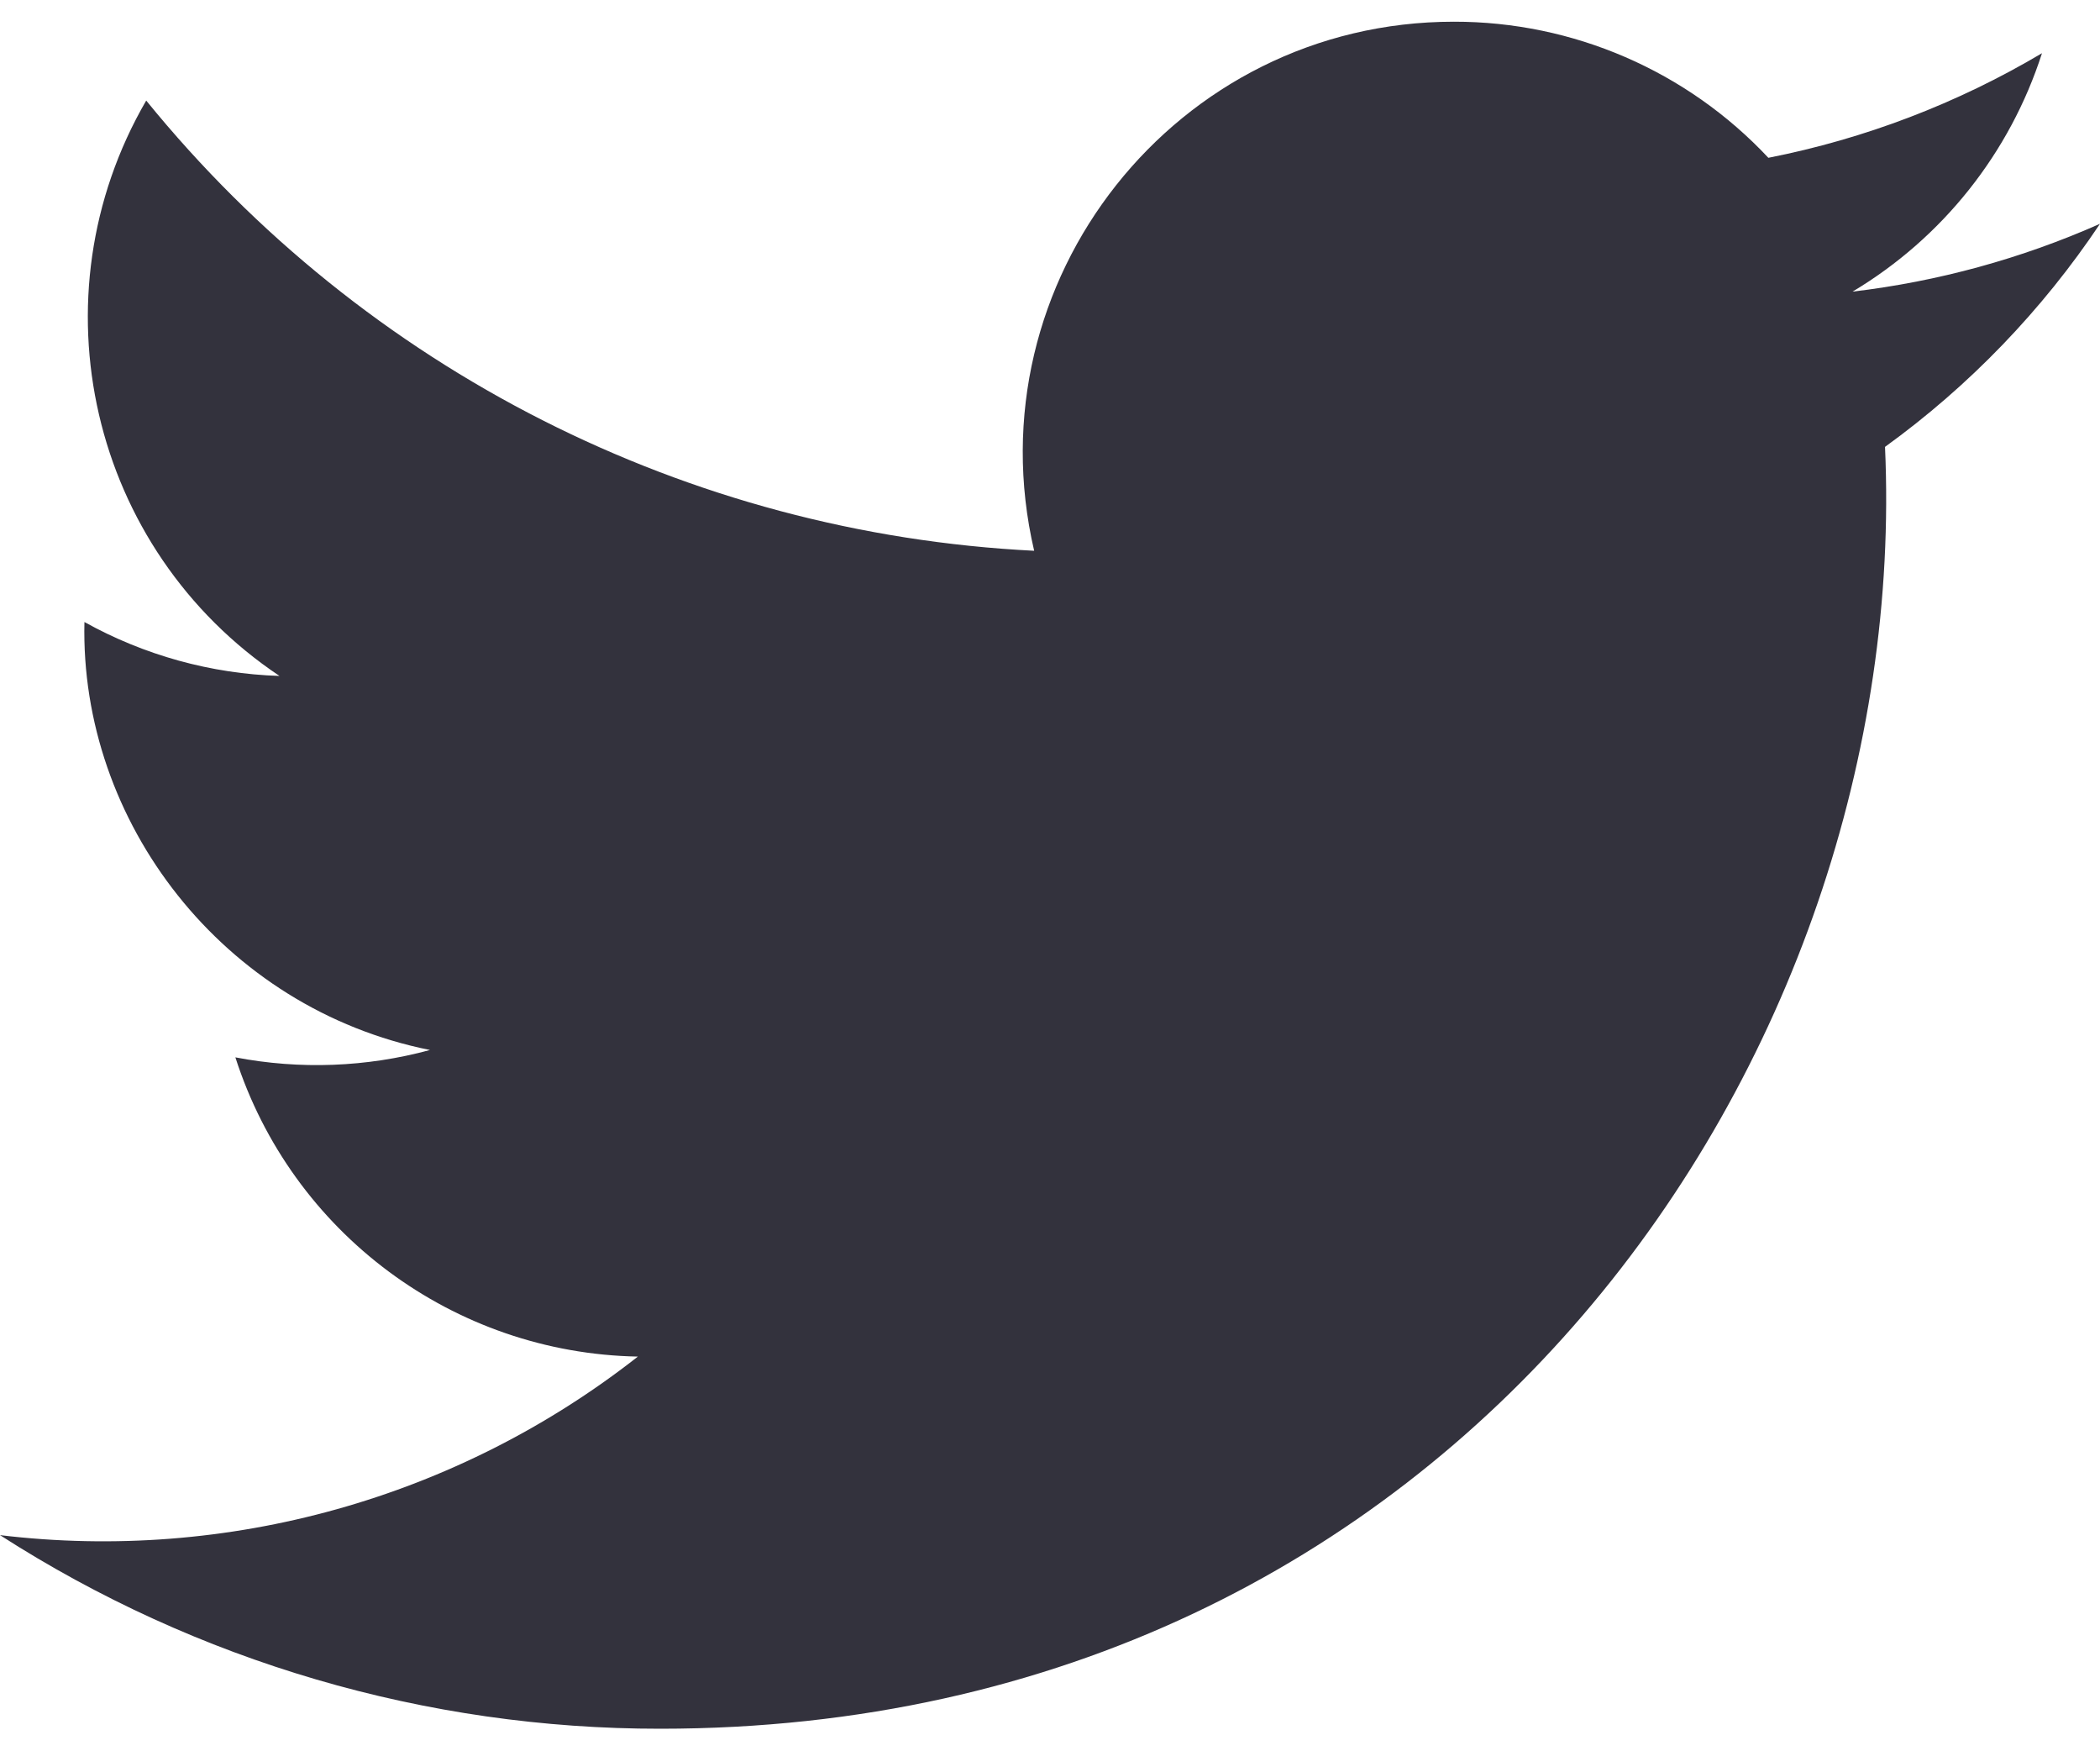
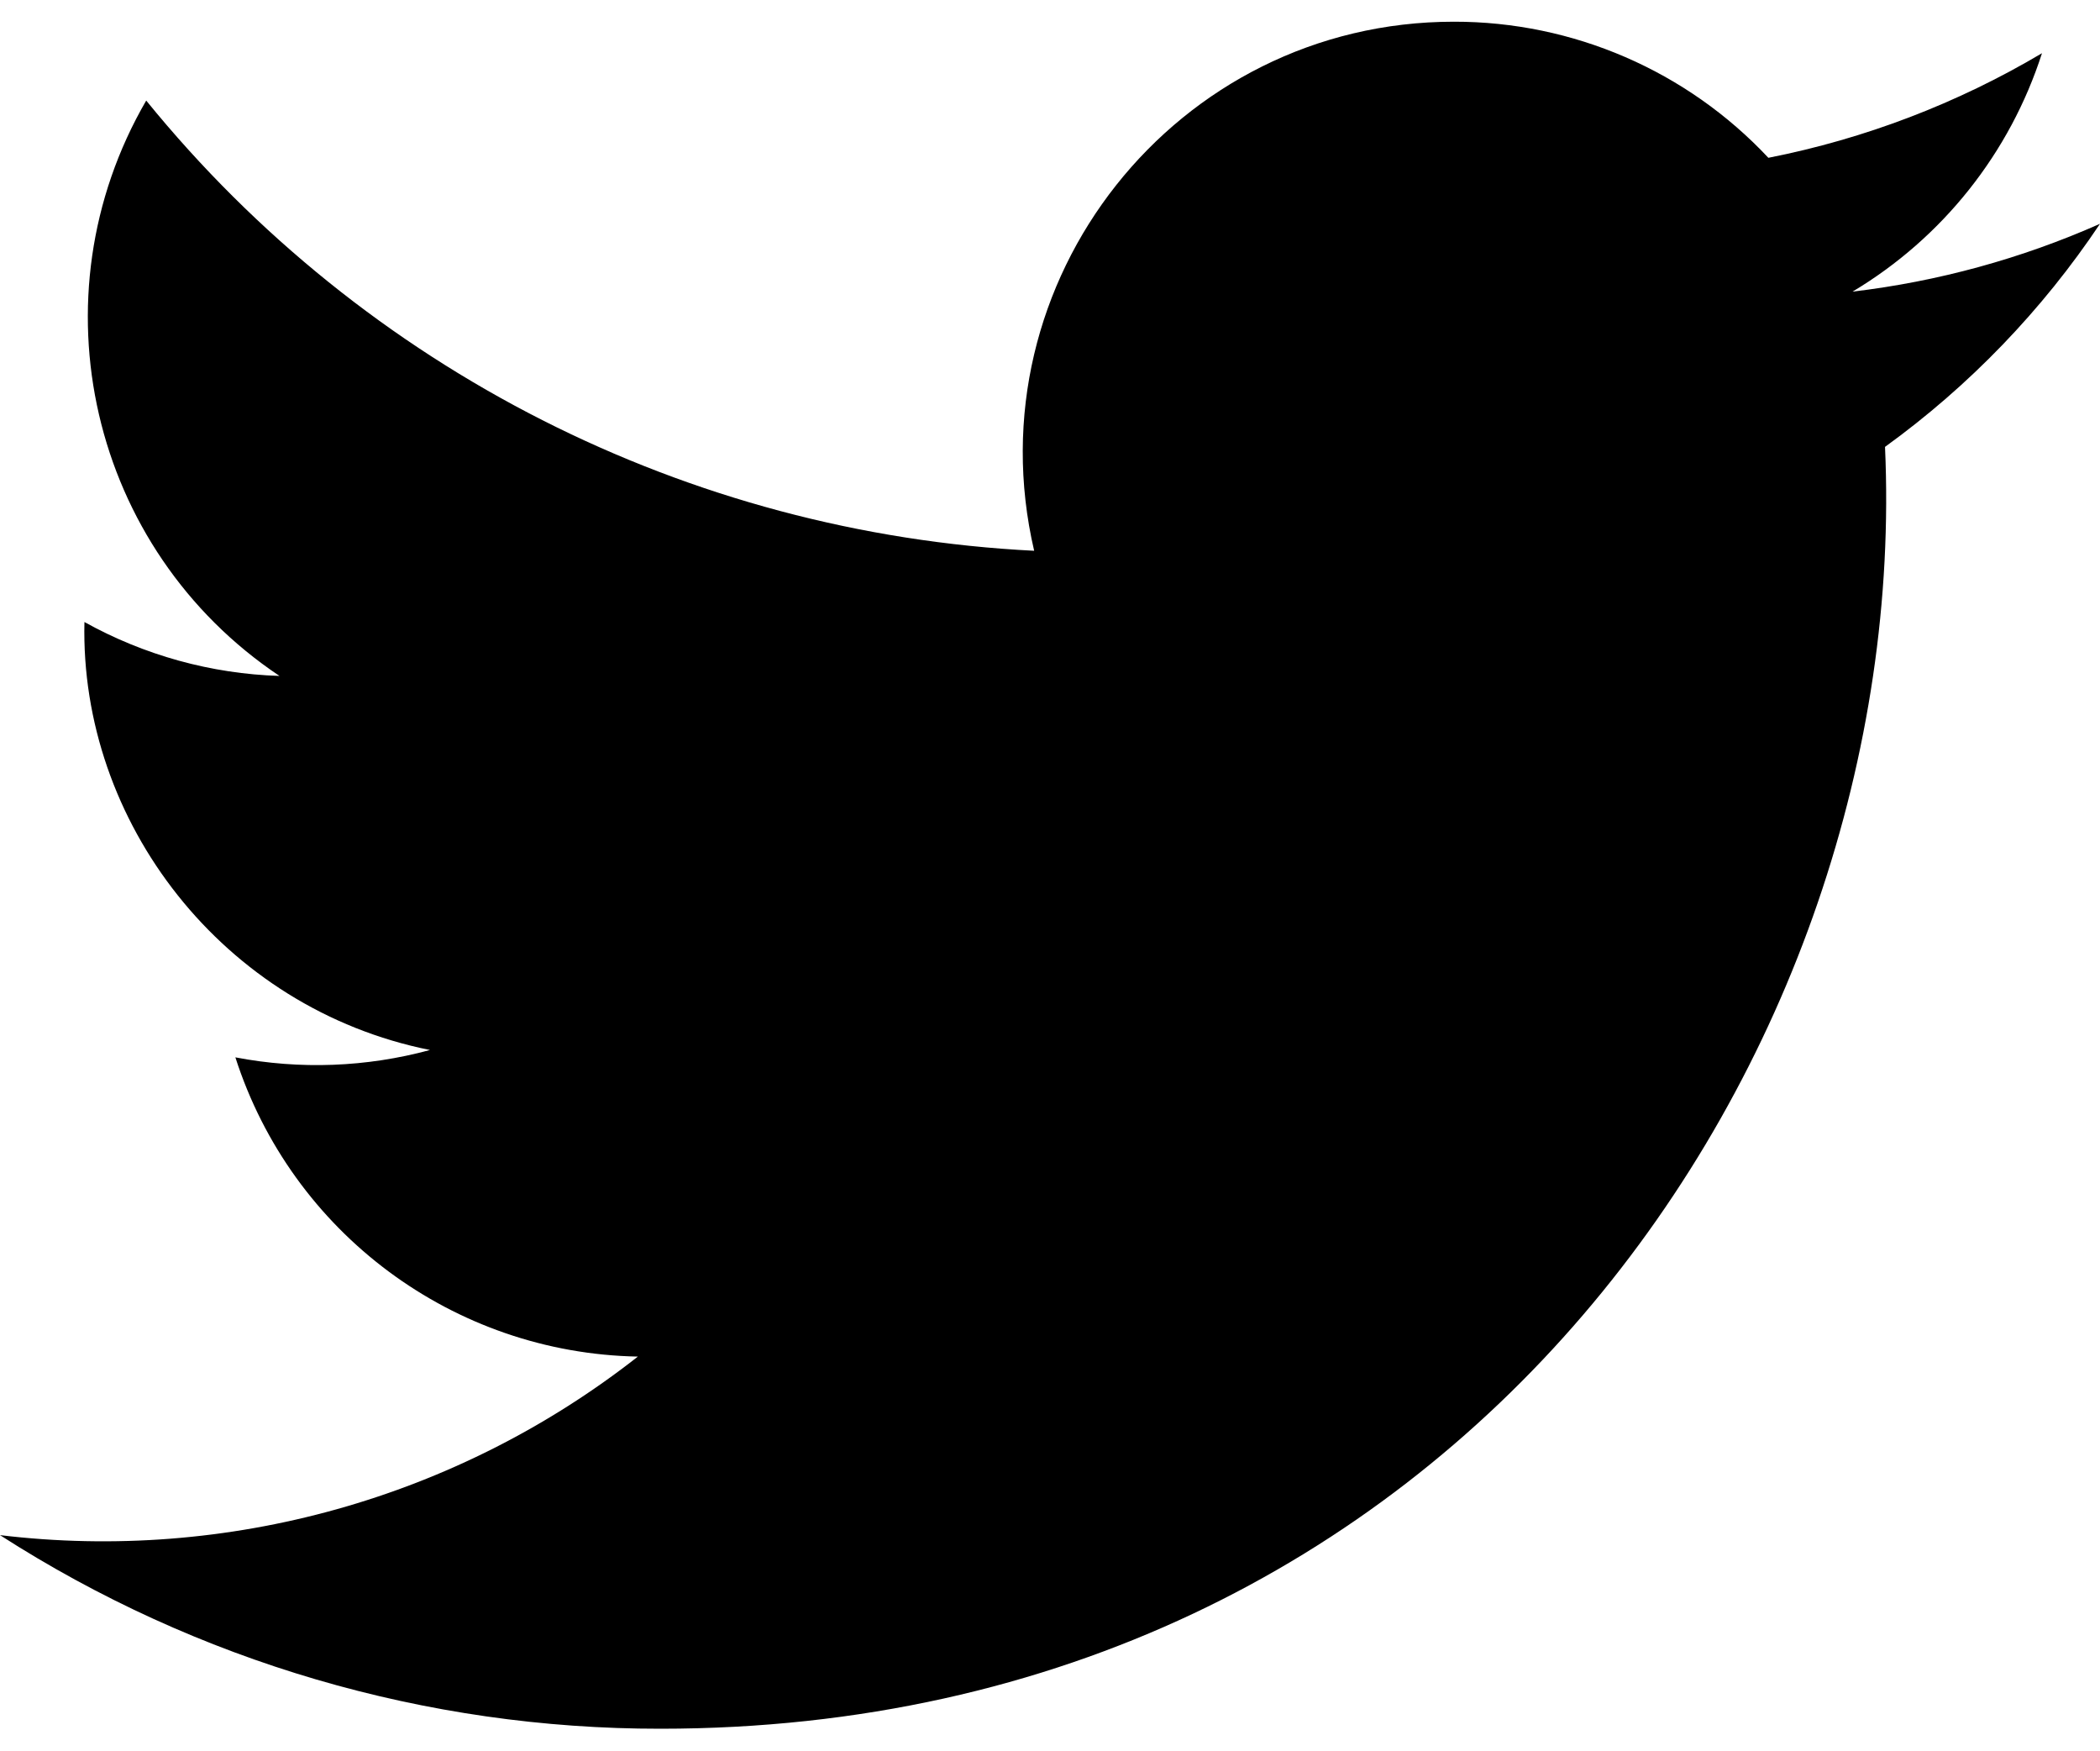
<svg xmlns="http://www.w3.org/2000/svg" width="24" height="20">
-   <path fill="#33323D" d="M24 2.557a9.83 9.83 0 01-2.828.775A4.932 4.932 0 0023.337.608a9.864 9.864 0 01-3.127 1.195A4.916 4.916 0 0016.616.248c-3.179 0-5.515 2.966-4.797 6.045A13.978 13.978 0 011.671 1.149a4.93 4.93 0 001.523 6.574 4.903 4.903 0 01-2.229-.616c-.054 2.281 1.581 4.415 3.949 4.89a4.935 4.935 0 01-2.224.084 4.928 4.928 0 004.6 3.419A9.9 9.9 0 010 17.54a13.94 13.94 0 007.548 2.212c9.142 0 14.307-7.721 13.995-14.646A10.025 10.025 0 0024 2.557z" />
+   <path fill="currentColor" d="M24 2.557a9.83 9.83 0 01-2.828.775A4.932 4.932 0 0023.337.608a9.864 9.864 0 01-3.127 1.195A4.916 4.916 0 0016.616.248c-3.179 0-5.515 2.966-4.797 6.045A13.978 13.978 0 011.671 1.149a4.93 4.93 0 001.523 6.574 4.903 4.903 0 01-2.229-.616c-.054 2.281 1.581 4.415 3.949 4.89a4.935 4.935 0 01-2.224.084 4.928 4.928 0 004.6 3.419A9.9 9.9 0 010 17.54a13.94 13.94 0 007.548 2.212c9.142 0 14.307-7.721 13.995-14.646A10.025 10.025 0 0024 2.557z" />
</svg>
